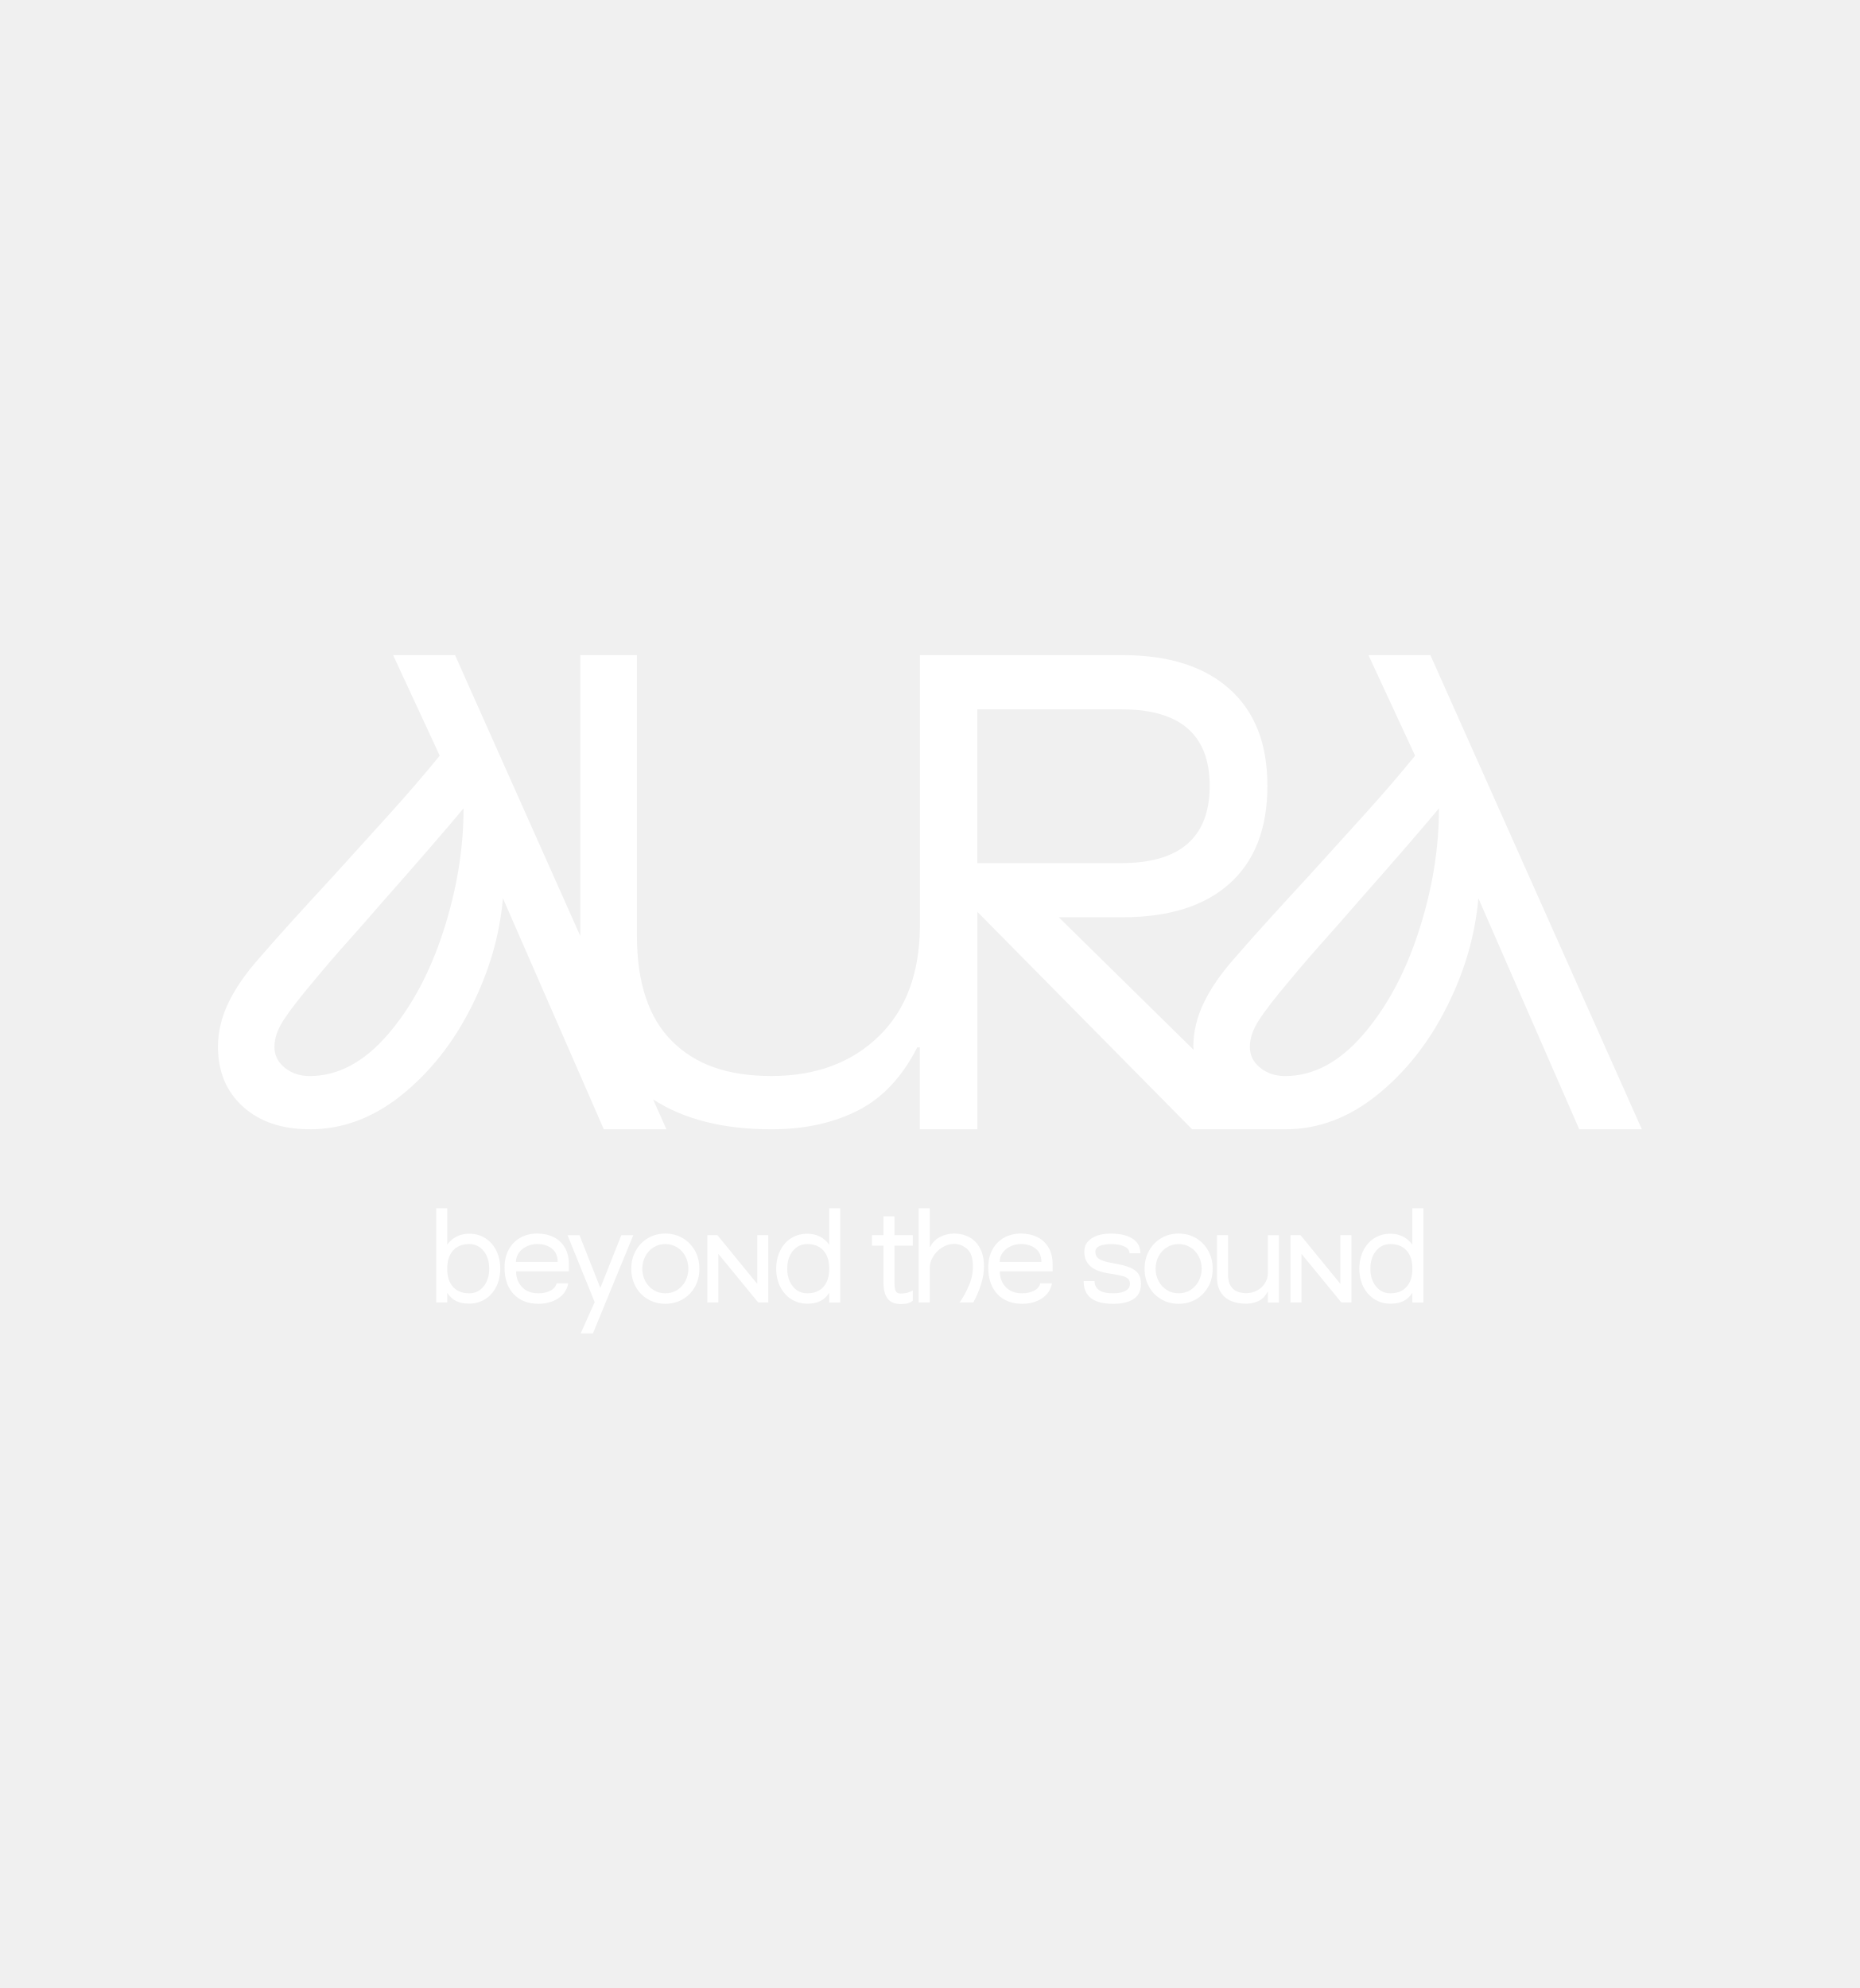
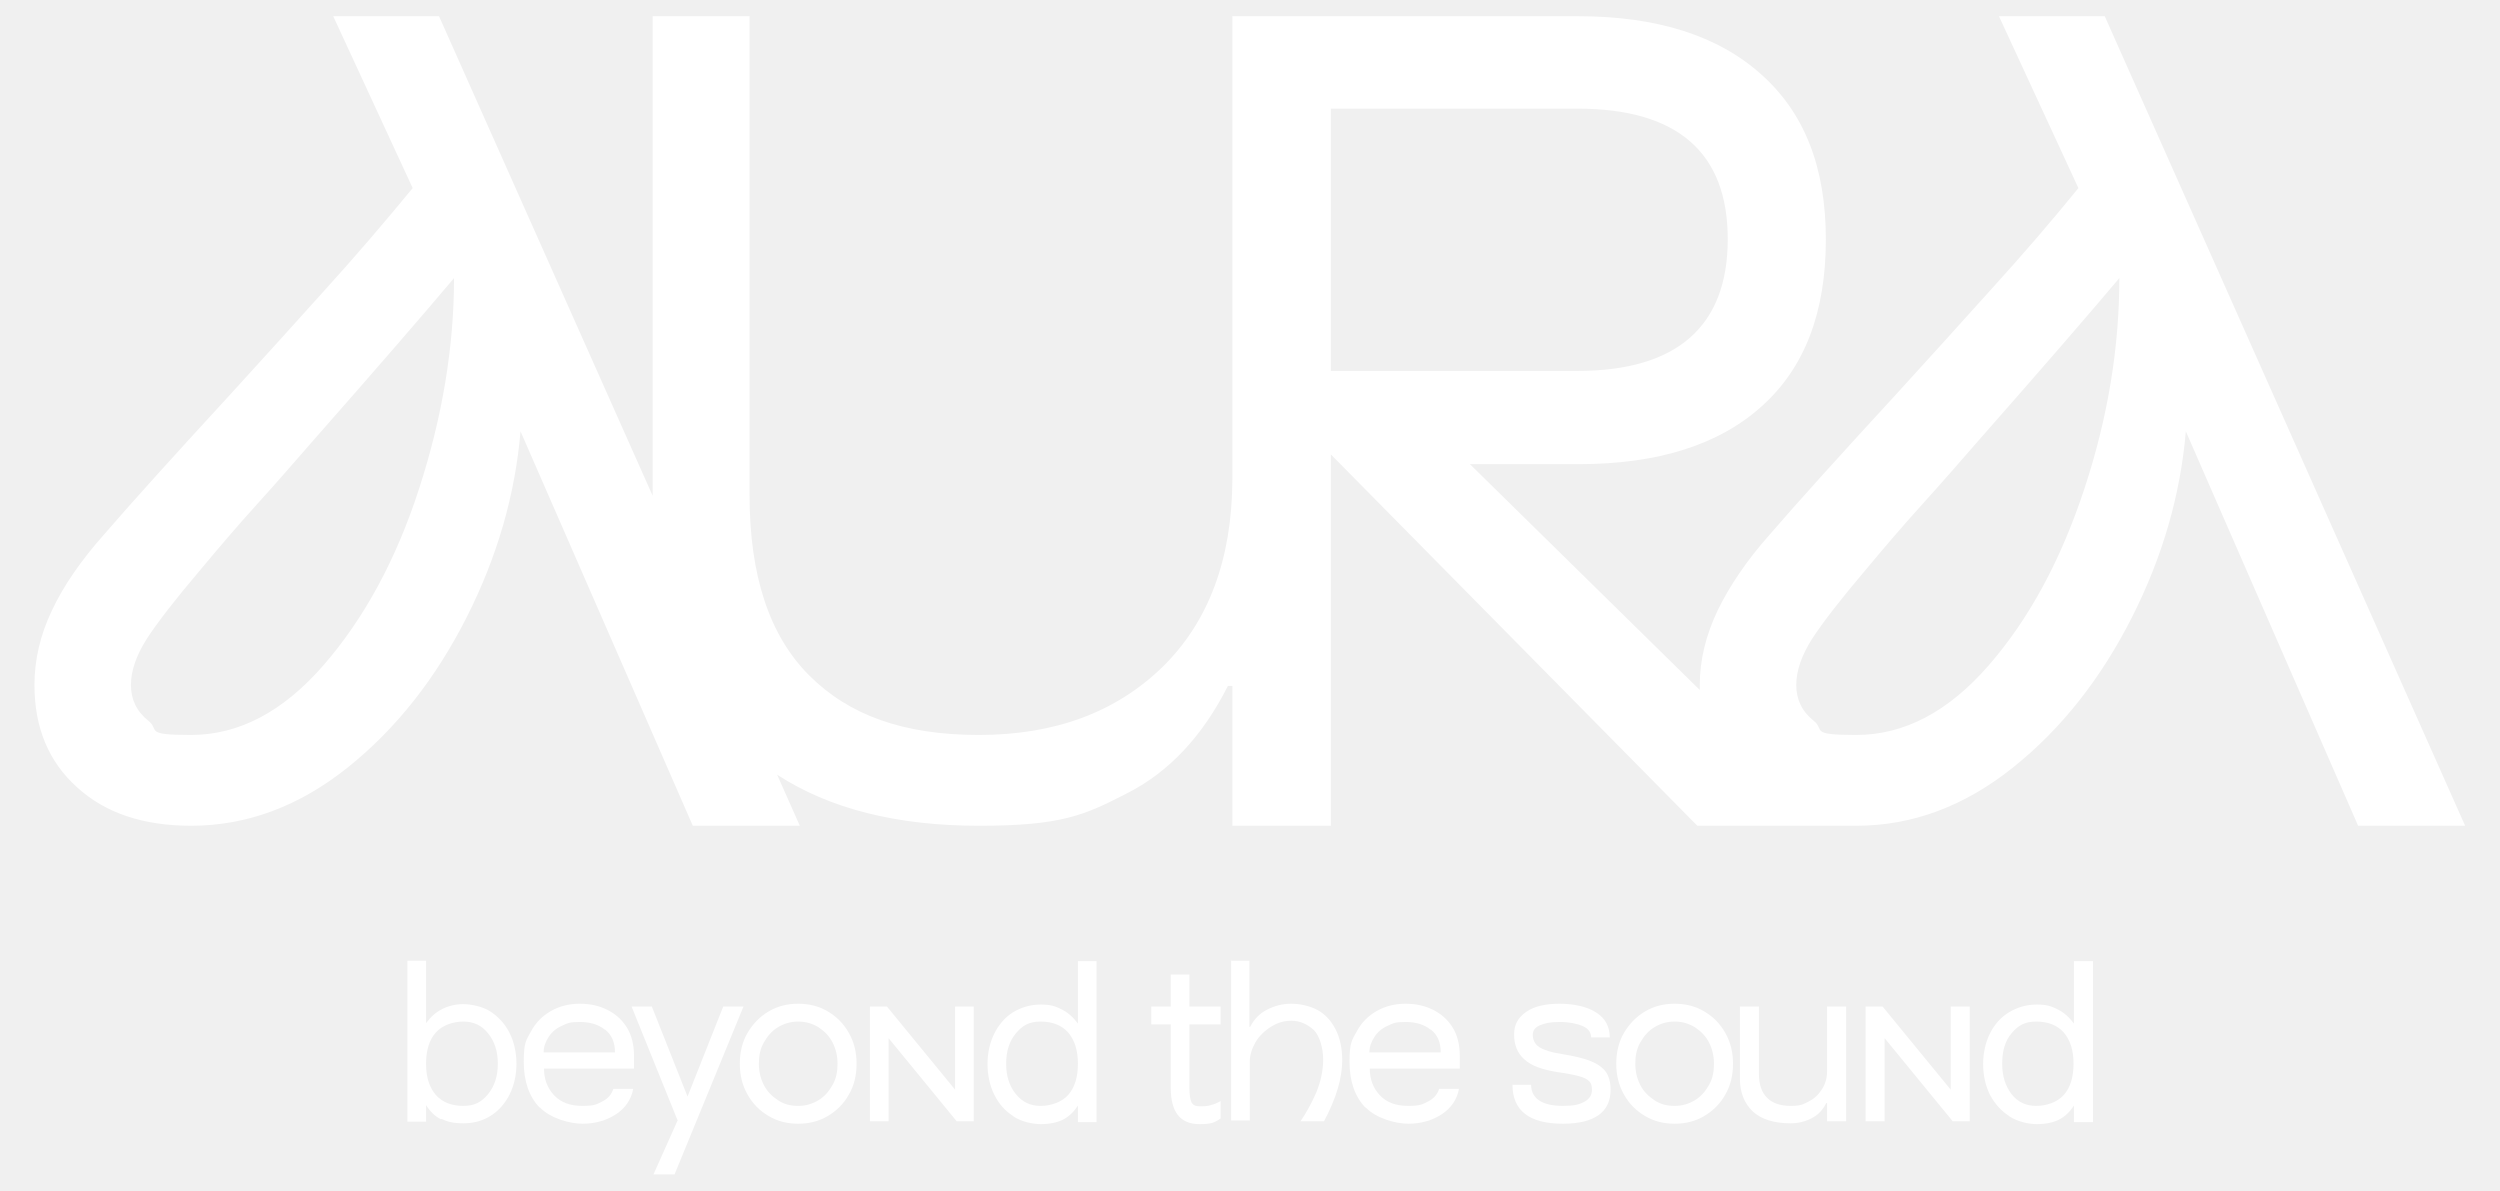
- <svg xmlns="http://www.w3.org/2000/svg" id="Livello_1" data-name="Livello 1" viewBox="0 0 783.29 837.39">
+ <svg xmlns="http://www.w3.org/2000/svg" id="Livello_1" version="1.1" viewBox="0 0 616.7 293.7">
  <defs>
    <style>
-       .cls-1 {
+       .st0 {
        fill: #fff;
      }
    </style>
  </defs>
-   <path class="cls-1" d="M130.47,475.69c13.84,0,26.74-4.81,38.71-14.44,11.97-9.63,21.74-21.97,29.32-37.03,7.58-15.05,12.02-30.35,13.33-45.87l42.51,97.34h26.37l-5.62-12.6c12.9,8.36,29.47,12.6,49.82,12.6,13.84,0,25.95-2.62,36.33-7.86,10.38-5.23,18.75-14.12,25.11-26.65h1.09v34.51h24.26v-91.59l90.45,91.59h34.63s0-.01,0-.01c1.43.01,2.93.01,4.56.01,13.84,0,26.74-4.81,38.71-14.44,11.97-9.63,21.74-21.97,29.32-37.03,7.58-15.05,12.02-30.35,13.33-45.87l42.51,97.34h26.37l-89.07-199.73h-26.09l19.64,42.35c-6.55,8.05-13.84,16.51-21.88,25.39-8.04,8.89-15.71,17.35-23,25.39-13.84,14.97-24.22,26.46-31.14,34.5-5.8,6.55-10.15,12.86-13.04,18.93-2.9,6.08-4.35,12.21-4.35,18.37,0,.46.1.86.12,1.32l-56.8-55.84h26.82c19.59,0,34.67-4.75,45.22-14.27,10.56-9.51,15.84-23.21,15.84-41.08s-5.33-31.29-15.98-40.81c-10.65-9.51-25.68-14.26-45.08-14.26h-85.31v114.35c-.14,19.65-5.87,35.03-17.23,46.11-11.5,11.22-26.6,16.83-45.3,16.83s-32.12-4.91-41.94-14.73c-9.82-9.82-14.73-24.64-14.73-44.46v-118.1h-23.85v118.1c0,.07,0,.14,0,.21l-52.76-118.31h-26.09l19.64,42.35c-6.55,8.05-13.84,16.51-21.88,25.39-8.04,8.89-15.71,17.35-23,25.39-13.84,14.97-24.22,26.46-31.14,34.5-5.8,6.55-10.15,12.86-13.04,18.93-2.9,6.08-4.35,12.21-4.35,18.37,0,10.48,3.51,18.9,10.52,25.25,7.01,6.36,16.41,9.54,28.19,9.54ZM530.37,429.55c2.62-4.02,7.01-9.68,13.19-16.97,4.49-5.42,9.12-10.8,13.89-16.13,4.77-5.33,9.49-10.7,14.17-16.12,15.52-17.58,27.02-30.86,34.5-39.84,0,17.02-2.85,34.32-8.56,51.9-5.71,17.58-13.56,32.12-23.56,43.62-10.01,11.5-20.9,17.25-32.68,17.25-4.12,0-7.62-1.17-10.52-3.51-2.9-2.33-4.35-5.28-4.35-8.84s1.31-7.33,3.93-11.36ZM411.67,298.79h60.77c24.72,0,37.1,10.75,37.1,32.25s-12.37,32.52-37.1,32.52h-60.77v-64.77ZM119.52,429.55c2.62-4.02,7.01-9.68,13.18-16.97,4.49-5.42,9.12-10.8,13.89-16.13,4.77-5.33,9.49-10.7,14.17-16.12,15.52-17.58,27.02-30.86,34.5-39.84,0,17.02-2.85,34.32-8.56,51.9-5.71,17.58-13.56,32.12-23.56,43.62-10.01,11.5-20.9,17.25-32.68,17.25-4.12,0-7.62-1.17-10.52-3.51-2.9-2.33-4.35-5.28-4.35-8.84s1.31-7.33,3.93-11.36Z" />
+   <path class="st0" d="M47.1,203.7c13.8,0,26.7-4.8,38.7-14.4,12-9.6,21.7-22,29.3-37,7.6-15,12-30.4,13.3-45.9l42.5,97.3h26.4l-5.6-12.6c12.9,8.4,29.5,12.6,49.8,12.6s26-2.6,36.3-7.9c10.4-5.2,18.8-14.1,25.1-26.6h1.1v34.5h24.3v-91.6l90.4,91.6h39.2c13.8,0,26.7-4.8,38.7-14.4,12-9.6,21.7-22,29.3-37,7.6-15,12-30.4,13.3-45.9l42.5,97.3h26.4L519.2,4h-26.1l19.6,42.4c-6.5,8-13.8,16.5-21.9,25.4-8,8.9-15.7,17.4-23,25.4-13.8,15-24.2,26.5-31.1,34.5-5.8,6.5-10.1,12.9-13,18.9-2.9,6.1-4.4,12.2-4.4,18.4s.1.9.1,1.3l-56.8-55.8h26.8c19.6,0,34.7-4.8,45.2-14.3,10.6-9.5,15.8-23.2,15.8-41.1s-5.3-31.3-16-40.8c-10.6-9.5-25.7-14.3-45.1-14.3h-85.3v114.4c-.1,19.6-5.9,35-17.2,46.1-11.5,11.2-26.6,16.8-45.3,16.8s-32.1-4.9-41.9-14.7-14.7-24.6-14.7-44.5V4h-23.9v118.3L108.3,4h-26.1l19.6,42.4c-6.6,8-13.8,16.5-21.9,25.4-8,8.9-15.7,17.4-23,25.4-13.8,15-24.2,26.5-31.1,34.5-5.8,6.5-10.2,12.9-13,18.9-2.9,6.1-4.3,12.2-4.3,18.4,0,10.5,3.5,18.9,10.5,25.2,7,6.4,16.4,9.5,28.2,9.5h0ZM447,157.6c2.6-4,7-9.7,13.2-17,4.5-5.4,9.1-10.8,13.9-16.1,4.8-5.3,9.5-10.7,14.2-16.1,15.5-17.6,27-30.9,34.5-39.8,0,17-2.8,34.3-8.6,51.9s-13.6,32.1-23.6,43.6c-10,11.5-20.9,17.2-32.7,17.2s-7.6-1.2-10.5-3.5c-2.9-2.3-4.3-5.3-4.3-8.8s1.3-7.3,3.9-11.4h0ZM328.3,26.8h60.8c24.7,0,37.1,10.8,37.1,32.2s-12.4,32.5-37.1,32.5h-60.8V26.8ZM36.2,157.6c2.6-4,7-9.7,13.2-17,4.5-5.4,9.1-10.8,13.9-16.1,4.8-5.3,9.5-10.7,14.2-16.1,15.5-17.6,27-30.9,34.5-39.8,0,17-2.9,34.3-8.6,51.9-5.7,17.6-13.6,32.1-23.6,43.6-10,11.5-20.9,17.2-32.7,17.2s-7.6-1.2-10.5-3.5c-2.9-2.3-4.3-5.3-4.3-8.8s1.3-7.3,3.9-11.4Z" />
  <g>
-     <path class="cls-1" d="M192.12,548.03c-1.47-.74-2.72-1.9-3.74-3.49v4.08h-4.65v-39.67h4.65v15.36c1.06-1.51,2.38-2.66,3.97-3.46,1.59-.79,3.32-1.19,5.21-1.19,2.57,0,4.85.62,6.83,1.87,1.98,1.25,3.53,3,4.65,5.24,1.11,2.25,1.67,4.79,1.67,7.62s-.56,5.37-1.67,7.59c-1.12,2.23-2.66,3.98-4.65,5.24-1.98,1.27-4.26,1.9-6.83,1.9-2.15,0-3.97-.37-5.44-1.1ZM203.71,541.85c1.57-1.95,2.35-4.43,2.35-7.45s-.78-5.55-2.35-7.48c-1.57-1.93-3.6-2.89-6.09-2.89-2.91,0-5.18.91-6.8,2.72-1.62,1.81-2.44,4.36-2.44,7.65s.81,5.84,2.44,7.65c1.62,1.81,3.89,2.72,6.8,2.72,2.49,0,4.52-.97,6.09-2.92Z" />
-     <path class="cls-1" d="M216.4,545.14c-2.59-2.7-3.88-6.47-3.88-11.31,0-2.83.59-5.33,1.76-7.48,1.17-2.15,2.8-3.82,4.87-4.99,2.08-1.17,4.46-1.76,7.14-1.76,2.53,0,4.8.48,6.8,1.45,2,.96,3.59,2.41,4.76,4.34,1.17,1.93,1.76,4.29,1.76,7.08v3.06h-22.22c0,2.64.83,4.85,2.49,6.6,1.66,1.76,3.99,2.64,6.97,2.64,1.85,0,3.49-.36,4.93-1.08,1.44-.72,2.32-1.76,2.66-3.12h4.93c-.53,2.72-1.96,4.84-4.28,6.35-2.32,1.51-5.07,2.27-8.25,2.27-4.38,0-7.87-1.35-10.46-4.05ZM232.5,525.95c-1.61-1.28-3.68-1.93-6.21-1.93-1.51,0-2.96.31-4.34.94-1.38.62-2.49,1.51-3.34,2.66s-1.28,2.46-1.28,3.94h17.57c0-2.46-.8-4.33-2.41-5.61Z" />
-     <path class="cls-1" d="M250.5,548.51l-11.45-28.22h5.04l8.78,22.22,8.84-22.22h5.04l-17,41.37h-5.16l5.89-13.15Z" />
-     <path class="cls-1" d="M272.94,547.29c-2.19-1.27-3.91-3.02-5.16-5.27-1.25-2.25-1.87-4.79-1.87-7.62s.63-5.38,1.9-7.62c1.27-2.25,2.98-4,5.16-5.27,2.17-1.27,4.6-1.9,7.28-1.9s5.11.63,7.28,1.9c2.17,1.27,3.89,3.02,5.16,5.27,1.27,2.25,1.9,4.79,1.9,7.62s-.62,5.38-1.87,7.62c-1.25,2.25-2.97,4-5.16,5.27-2.19,1.27-4.63,1.9-7.31,1.9s-5.12-.63-7.31-1.9ZM285.24,543.38c1.47-.93,2.63-2.18,3.46-3.77.83-1.59,1.25-3.32,1.25-5.21s-.42-3.63-1.25-5.21c-.83-1.59-1.98-2.84-3.46-3.77-1.47-.92-3.14-1.39-4.99-1.39s-3.51.46-4.99,1.39c-1.47.93-2.63,2.18-3.46,3.77-.83,1.59-1.25,3.33-1.25,5.21s.42,3.63,1.25,5.21c.83,1.59,1.98,2.84,3.46,3.77s3.14,1.39,4.99,1.39,3.51-.46,4.99-1.39Z" />
-     <path class="cls-1" d="M297.93,520.28h4.25l16.78,20.52v-20.52h4.65v28.34h-4.25l-16.78-20.46v20.46h-4.65v-28.34Z" />
-     <path class="cls-1" d="M333.27,547.23c-1.98-1.27-3.53-3.01-4.65-5.24-1.11-2.23-1.67-4.76-1.67-7.59s.56-5.38,1.67-7.62c1.11-2.25,2.66-4,4.65-5.24,1.98-1.25,4.26-1.87,6.83-1.87,1.89,0,3.63.4,5.21,1.19,1.59.79,2.91,1.95,3.97,3.46v-15.36h4.65v39.67h-4.65v-4.08c-1.02,1.59-2.27,2.75-3.74,3.49-1.47.74-3.29,1.1-5.44,1.1-2.57,0-4.85-.63-6.83-1.9ZM346.84,542.05c1.62-1.81,2.44-4.36,2.44-7.65s-.81-5.84-2.44-7.65c-1.62-1.81-3.89-2.72-6.8-2.72-2.49,0-4.53.96-6.09,2.89-1.57,1.93-2.35,4.42-2.35,7.48s.78,5.51,2.35,7.45c1.57,1.95,3.6,2.92,6.09,2.92,2.91,0,5.18-.91,6.8-2.72Z" />
-     <path class="cls-1" d="M372.12,540.29v-15.59h-4.82v-4.42h4.82v-7.93h4.65v7.93h7.71v4.42h-7.71v15.47c0,1.78.18,3,.54,3.68.36.68,1.01,1.02,1.96,1.02,1.1,0,2.04-.1,2.83-.31.79-.21,1.59-.54,2.38-.99v4.31c-.68.53-1.39.9-2.12,1.1-.74.21-1.77.31-3.09.31-4.76,0-7.14-3-7.14-9.01Z" />
-     <path class="cls-1" d="M386.97,508.95h4.65v16.32h.17c.91-1.85,2.29-3.26,4.14-4.22,1.85-.96,3.85-1.45,6.01-1.45,2.34,0,4.46.51,6.35,1.53,1.89,1.02,3.39,2.57,4.51,4.65,1.11,2.08,1.67,4.65,1.67,7.71,0,4.46-1.49,9.5-4.48,15.13h-5.78c1.44-2.04,2.73-4.39,3.88-7.06,1.15-2.66,1.73-5.36,1.73-8.08,0-3.48-.81-5.93-2.44-7.37-1.62-1.44-3.44-2.15-5.44-2.15-1.81,0-3.51.5-5.1,1.5-1.59,1-2.85,2.29-3.8,3.85-.94,1.57-1.42,3.15-1.42,4.73v14.57h-4.65v-39.67Z" />
-     <path class="cls-1" d="M420.15,545.14c-2.59-2.7-3.88-6.47-3.88-11.31,0-2.83.59-5.33,1.76-7.48,1.17-2.15,2.8-3.82,4.87-4.99,2.08-1.17,4.46-1.76,7.14-1.76,2.53,0,4.8.48,6.8,1.45,2,.96,3.59,2.41,4.76,4.34,1.17,1.93,1.76,4.29,1.76,7.08v3.06h-22.22c0,2.64.83,4.85,2.49,6.6,1.66,1.76,3.99,2.64,6.97,2.64,1.85,0,3.49-.36,4.93-1.08,1.44-.72,2.32-1.76,2.66-3.12h4.93c-.53,2.72-1.96,4.84-4.28,6.35-2.32,1.51-5.07,2.27-8.25,2.27-4.38,0-7.87-1.35-10.46-4.05ZM436.25,525.95c-1.61-1.28-3.68-1.93-6.21-1.93-1.51,0-2.96.31-4.34.94-1.38.62-2.49,1.51-3.34,2.66s-1.28,2.46-1.28,3.94h17.57c0-2.46-.8-4.33-2.41-5.61Z" />
-     <path class="cls-1" d="M456.45,539.61h4.59c0,1.62.63,2.89,1.9,3.8,1.27.91,3.22,1.36,5.87,1.36,2.27,0,4.02-.35,5.27-1.05,1.25-.7,1.87-1.65,1.87-2.86,0-.94-.24-1.66-.71-2.15-.47-.49-1.28-.9-2.41-1.22-1.13-.32-2.85-.65-5.16-.99-3.93-.57-6.74-1.62-8.42-3.17-1.68-1.55-2.52-3.57-2.52-6.06s1.01-4.25,3.03-5.61c2.02-1.36,4.75-2.04,8.19-2.04,3.89,0,6.93.72,9.12,2.15,2.19,1.44,3.29,3.48,3.29,6.12h-4.59c0-1.21-.7-2.15-2.1-2.83-1.4-.68-3.31-1.02-5.72-1.02-1.97,0-3.55.26-4.76.79-1.21.53-1.81,1.34-1.81,2.44,0,1.32.53,2.33,1.59,3.03,1.06.7,2.91,1.28,5.55,1.73,3.17.53,5.61,1.14,7.31,1.84s2.92,1.59,3.66,2.66c.74,1.08,1.1,2.52,1.1,4.34,0,2.8-1.01,4.88-3.03,6.26-2.02,1.38-4.94,2.07-8.76,2.07-8.24,0-12.36-3.19-12.36-9.58Z" />
-     <path class="cls-1" d="M489.15,547.29c-2.19-1.27-3.91-3.02-5.16-5.27-1.25-2.25-1.87-4.79-1.87-7.62s.63-5.38,1.9-7.62c1.27-2.25,2.98-4,5.16-5.27,2.17-1.27,4.6-1.9,7.28-1.9s5.11.63,7.28,1.9c2.17,1.27,3.89,3.02,5.16,5.27,1.27,2.25,1.9,4.79,1.9,7.62s-.62,5.38-1.87,7.62c-1.25,2.25-2.97,4-5.16,5.27-2.19,1.27-4.63,1.9-7.31,1.9s-5.12-.63-7.31-1.9ZM501.45,543.38c1.47-.93,2.63-2.18,3.46-3.77.83-1.59,1.25-3.32,1.25-5.21s-.42-3.63-1.25-5.21c-.83-1.59-1.98-2.84-3.46-3.77-1.47-.92-3.14-1.39-4.99-1.39s-3.51.46-4.99,1.39c-1.47.93-2.63,2.18-3.46,3.77-.83,1.59-1.25,3.33-1.25,5.21s.42,3.63,1.25,5.21c.83,1.59,1.98,2.84,3.46,3.77s3.14,1.39,4.99,1.39,3.51-.46,4.99-1.39Z" />
-     <path class="cls-1" d="M515.76,546.21c-2.1-1.95-3.15-4.66-3.15-8.13v-17.8h4.65v16.66c0,2.57.66,4.5,1.98,5.81,1.32,1.3,3.25,1.96,5.78,1.96,1.59,0,3.07-.37,4.45-1.1,1.38-.74,2.48-1.76,3.32-3.06.83-1.3,1.25-2.73,1.25-4.28v-15.98h4.65v28.34h-4.65v-4.48h-.17c-.87,1.78-2.11,3.05-3.71,3.83-1.61.77-3.32,1.16-5.13,1.16-4.08,0-7.17-.97-9.27-2.92Z" />
-     <path class="cls-1" d="M543.56,520.28h4.25l16.78,20.52v-20.52h4.65v28.34h-4.25l-16.78-20.46v20.46h-4.65v-28.34Z" />
-     <path class="cls-1" d="M578.9,547.23c-1.98-1.27-3.53-3.01-4.65-5.24-1.11-2.23-1.67-4.76-1.67-7.59s.56-5.38,1.67-7.62c1.11-2.25,2.66-4,4.65-5.24,1.98-1.25,4.26-1.87,6.83-1.87,1.89,0,3.63.4,5.21,1.19,1.59.79,2.91,1.95,3.97,3.46v-15.36h4.65v39.67h-4.65v-4.08c-1.02,1.59-2.27,2.75-3.74,3.49-1.47.74-3.29,1.1-5.44,1.1-2.57,0-4.85-.63-6.83-1.9ZM592.47,542.05c1.62-1.81,2.44-4.36,2.44-7.65s-.81-5.84-2.44-7.65c-1.62-1.81-3.89-2.72-6.8-2.72-2.49,0-4.53.96-6.09,2.89-1.57,1.93-2.35,4.42-2.35,7.48s.78,5.51,2.35,7.45c1.57,1.95,3.6,2.92,6.09,2.92,2.91,0,5.18-.91,6.8-2.72Z" />
+     <path class="st0" d="M108.8,276.1c-1.5-.7-2.7-1.9-3.7-3.5v4.1h-4.6v-39.7h4.6v15.4c1.1-1.5,2.4-2.7,4-3.5,1.6-.8,3.3-1.2,5.2-1.2s4.9.6,6.8,1.9,3.5,3,4.6,5.2c1.1,2.2,1.7,4.8,1.7,7.6s-.6,5.4-1.7,7.6c-1.1,2.2-2.7,4-4.6,5.2-2,1.3-4.3,1.9-6.8,1.9s-4-.4-5.4-1.1h0ZM120.4,269.9c1.6-2,2.4-4.4,2.4-7.5s-.8-5.5-2.4-7.5-3.6-2.9-6.1-2.9-5.2.9-6.8,2.7c-1.6,1.8-2.4,4.4-2.4,7.7s.8,5.8,2.4,7.7c1.6,1.8,3.9,2.7,6.8,2.7s4.5-1,6.1-2.9Z" />
+     <path class="st0" d="M133.1,273.2c-2.6-2.7-3.9-6.5-3.9-11.3s.6-5.3,1.8-7.5c1.2-2.2,2.8-3.8,4.9-5,2.1-1.2,4.5-1.8,7.1-1.8s4.8.5,6.8,1.5c2,1,3.6,2.4,4.8,4.3,1.2,1.9,1.8,4.3,1.8,7.1v3.1h-22.2c0,2.6.8,4.8,2.5,6.6,1.7,1.8,4,2.6,7,2.6s3.5-.4,4.9-1.1c1.4-.7,2.3-1.8,2.7-3.1h4.9c-.5,2.7-2,4.8-4.3,6.3-2.3,1.5-5.1,2.3-8.2,2.3s-7.9-1.3-10.5-4h0ZM149.2,254c-1.6-1.3-3.7-1.9-6.2-1.9s-3,.3-4.3.9c-1.4.6-2.5,1.5-3.3,2.7s-1.3,2.5-1.3,3.9h17.6c0-2.5-.8-4.3-2.4-5.6h0Z" />
+     <path class="st0" d="M167.2,276.5l-11.4-28.2h5l8.8,22.2,8.8-22.2h5l-17,41.4h-5.2l5.9-13.2h0Z" />
+     <path class="st0" d="M189.6,275.3c-2.2-1.3-3.9-3-5.2-5.3s-1.9-4.8-1.9-7.6.6-5.4,1.9-7.6c1.3-2.2,3-4,5.2-5.3,2.2-1.3,4.6-1.9,7.3-1.9s5.1.6,7.3,1.9,3.9,3,5.2,5.3,1.9,4.8,1.9,7.6-.6,5.4-1.9,7.6c-1.2,2.2-3,4-5.2,5.3s-4.6,1.9-7.3,1.9-5.1-.6-7.3-1.9ZM201.9,271.4c1.5-.9,2.6-2.2,3.5-3.8s1.2-3.3,1.2-5.2-.4-3.6-1.2-5.2c-.8-1.6-2-2.8-3.5-3.8-1.5-.9-3.1-1.4-5-1.4s-3.5.5-5,1.4c-1.5.9-2.6,2.2-3.5,3.8s-1.2,3.3-1.2,5.2.4,3.6,1.2,5.2c.8,1.6,2,2.8,3.5,3.8s3.1,1.4,5,1.4,3.5-.5,5-1.4Z" />
+     <path class="st0" d="M214.6,248.3h4.2l16.8,20.5v-20.5h4.6v28.3h-4.2l-16.8-20.5v20.5h-4.6v-28.3Z" />
+     <path class="st0" d="M249.9,275.3c-2-1.3-3.5-3-4.6-5.2-1.1-2.2-1.7-4.8-1.7-7.6s.6-5.4,1.7-7.6c1.1-2.2,2.7-4,4.6-5.2,2-1.2,4.3-1.9,6.8-1.9s3.6.4,5.2,1.2c1.6.8,2.9,2,4,3.5v-15.4h4.6v39.7h-4.6v-4.1c-1,1.6-2.3,2.8-3.7,3.5s-3.3,1.1-5.4,1.1-4.9-.6-6.8-1.9h0ZM263.5,270.1c1.6-1.8,2.4-4.4,2.4-7.7s-.8-5.8-2.4-7.7c-1.6-1.8-3.9-2.7-6.8-2.7s-4.5,1-6.1,2.9c-1.6,1.9-2.4,4.4-2.4,7.5s.8,5.5,2.4,7.5c1.6,2,3.6,2.9,6.1,2.9s5.2-.9,6.8-2.7Z" />
+     <path class="st0" d="M288.8,268.3v-15.6h-4.8v-4.4h4.8v-7.9h4.6v7.9h7.7v4.4h-7.7v15.5c0,1.8.2,3,.5,3.7.4.7,1,1,2,1s2,0,2.8-.3c.8-.2,1.6-.5,2.4-1v4.3c-.7.5-1.4.9-2.1,1.1-.7.2-1.8.3-3.1.3-4.8,0-7.1-3-7.1-9h0Z" />
+     <path class="st0" d="M303.6,237h4.6v16.3h.2c.9-1.8,2.3-3.3,4.1-4.2,1.9-1,3.9-1.5,6-1.5s4.5.5,6.4,1.5,3.4,2.6,4.5,4.7c1.1,2.1,1.7,4.7,1.7,7.7,0,4.5-1.5,9.5-4.5,15.1h-5.8c1.4-2,2.7-4.4,3.9-7.1,1.1-2.7,1.7-5.4,1.7-8.1s-.8-5.9-2.4-7.4c-1.6-1.4-3.4-2.2-5.4-2.2s-3.5.5-5.1,1.5-2.9,2.3-3.8,3.8c-.9,1.6-1.4,3.2-1.4,4.7v14.6h-4.6v-39.7h0Z" />
+     <path class="st0" d="M336.8,273.2c-2.6-2.7-3.9-6.5-3.9-11.3s.6-5.3,1.8-7.5c1.2-2.2,2.8-3.8,4.9-5,2.1-1.2,4.5-1.8,7.1-1.8s4.8.5,6.8,1.5c2,1,3.6,2.4,4.8,4.3,1.2,1.9,1.8,4.3,1.8,7.1v3.1h-22.2c0,2.6.8,4.8,2.5,6.6,1.7,1.8,4,2.6,7,2.6s3.5-.4,4.9-1.1c1.4-.7,2.3-1.8,2.7-3.1h4.9c-.5,2.7-2,4.8-4.3,6.3-2.3,1.5-5.1,2.3-8.2,2.3s-7.9-1.3-10.5-4h0ZM352.9,254c-1.6-1.3-3.7-1.9-6.2-1.9s-3,.3-4.3.9c-1.4.6-2.5,1.5-3.3,2.7s-1.3,2.5-1.3,3.9h17.6c0-2.5-.8-4.3-2.4-5.6h0Z" />
+     <path class="st0" d="M373.1,267.6h4.6c0,1.6.6,2.9,1.9,3.8s3.2,1.4,5.9,1.4,4-.3,5.3-1,1.9-1.7,1.9-2.9-.2-1.7-.7-2.2c-.5-.5-1.3-.9-2.4-1.2-1.1-.3-2.9-.7-5.2-1-3.9-.6-6.7-1.6-8.4-3.2-1.7-1.5-2.5-3.6-2.5-6.1s1-4.2,3-5.6,4.8-2,8.2-2,6.9.7,9.1,2.2c2.2,1.4,3.3,3.5,3.3,6.1h-4.6c0-1.2-.7-2.2-2.1-2.8s-3.3-1-5.7-1-3.5.3-4.8.8c-1.2.5-1.8,1.3-1.8,2.4s.5,2.3,1.6,3,2.9,1.3,5.5,1.7c3.2.5,5.6,1.1,7.3,1.8s2.9,1.6,3.7,2.7c.7,1.1,1.1,2.5,1.1,4.3,0,2.8-1,4.9-3,6.3s-4.9,2.1-8.8,2.1c-8.2,0-12.4-3.2-12.4-9.6h0Z" />
+     <path class="st0" d="M405.8,275.3c-2.2-1.3-3.9-3-5.2-5.3s-1.9-4.8-1.9-7.6.6-5.4,1.9-7.6c1.3-2.2,3-4,5.2-5.3,2.2-1.3,4.6-1.9,7.3-1.9s5.1.6,7.3,1.9,3.9,3,5.2,5.3,1.9,4.8,1.9,7.6-.6,5.4-1.9,7.6c-1.2,2.2-3,4-5.2,5.3s-4.6,1.9-7.3,1.9-5.1-.6-7.3-1.9ZM418.1,271.4c1.5-.9,2.6-2.2,3.5-3.8s1.2-3.3,1.2-5.2-.4-3.6-1.2-5.2c-.8-1.6-2-2.8-3.5-3.8-1.5-.9-3.1-1.4-5-1.4s-3.5.5-5,1.4c-1.5.9-2.6,2.2-3.5,3.8s-1.2,3.3-1.2,5.2.4,3.6,1.2,5.2c.8,1.6,2,2.8,3.5,3.8s3.1,1.4,5,1.4,3.5-.5,5-1.4Z" />
+     <path class="st0" d="M432.4,274.2c-2.1-2-3.2-4.7-3.2-8.1v-17.8h4.7v16.7c0,2.6.7,4.5,2,5.8,1.3,1.3,3.2,2,5.8,2s3.1-.4,4.5-1.1c1.4-.7,2.5-1.8,3.3-3.1.8-1.3,1.2-2.7,1.2-4.3v-16h4.7v28.3h-4.7v-4.5h-.2c-.9,1.8-2.1,3-3.7,3.8-1.6.8-3.3,1.2-5.1,1.2-4.1,0-7.2-1-9.3-2.9h0Z" />
+     <path class="st0" d="M460.2,248.3h4.2l16.8,20.5v-20.5h4.7v28.3h-4.2l-16.8-20.5v20.5h-4.7v-28.3Z" />
+     <path class="st0" d="M495.6,275.3c-2-1.3-3.5-3-4.7-5.2-1.1-2.2-1.7-4.8-1.7-7.6s.6-5.4,1.7-7.6c1.1-2.2,2.7-4,4.7-5.2,2-1.2,4.3-1.9,6.8-1.9s3.6.4,5.2,1.2c1.6.8,2.9,2,4,3.5v-15.4h4.7v39.7h-4.7v-4.1c-1,1.6-2.3,2.8-3.7,3.5s-3.3,1.1-5.4,1.1-4.8-.6-6.8-1.9h0ZM509.1,270.1c1.6-1.8,2.4-4.4,2.4-7.7s-.8-5.8-2.4-7.7c-1.6-1.8-3.9-2.7-6.8-2.7s-4.5,1-6.1,2.9c-1.6,1.9-2.3,4.4-2.3,7.5s.8,5.5,2.3,7.5c1.6,2,3.6,2.9,6.1,2.9s5.2-.9,6.8-2.7Z" />
  </g>
</svg>
